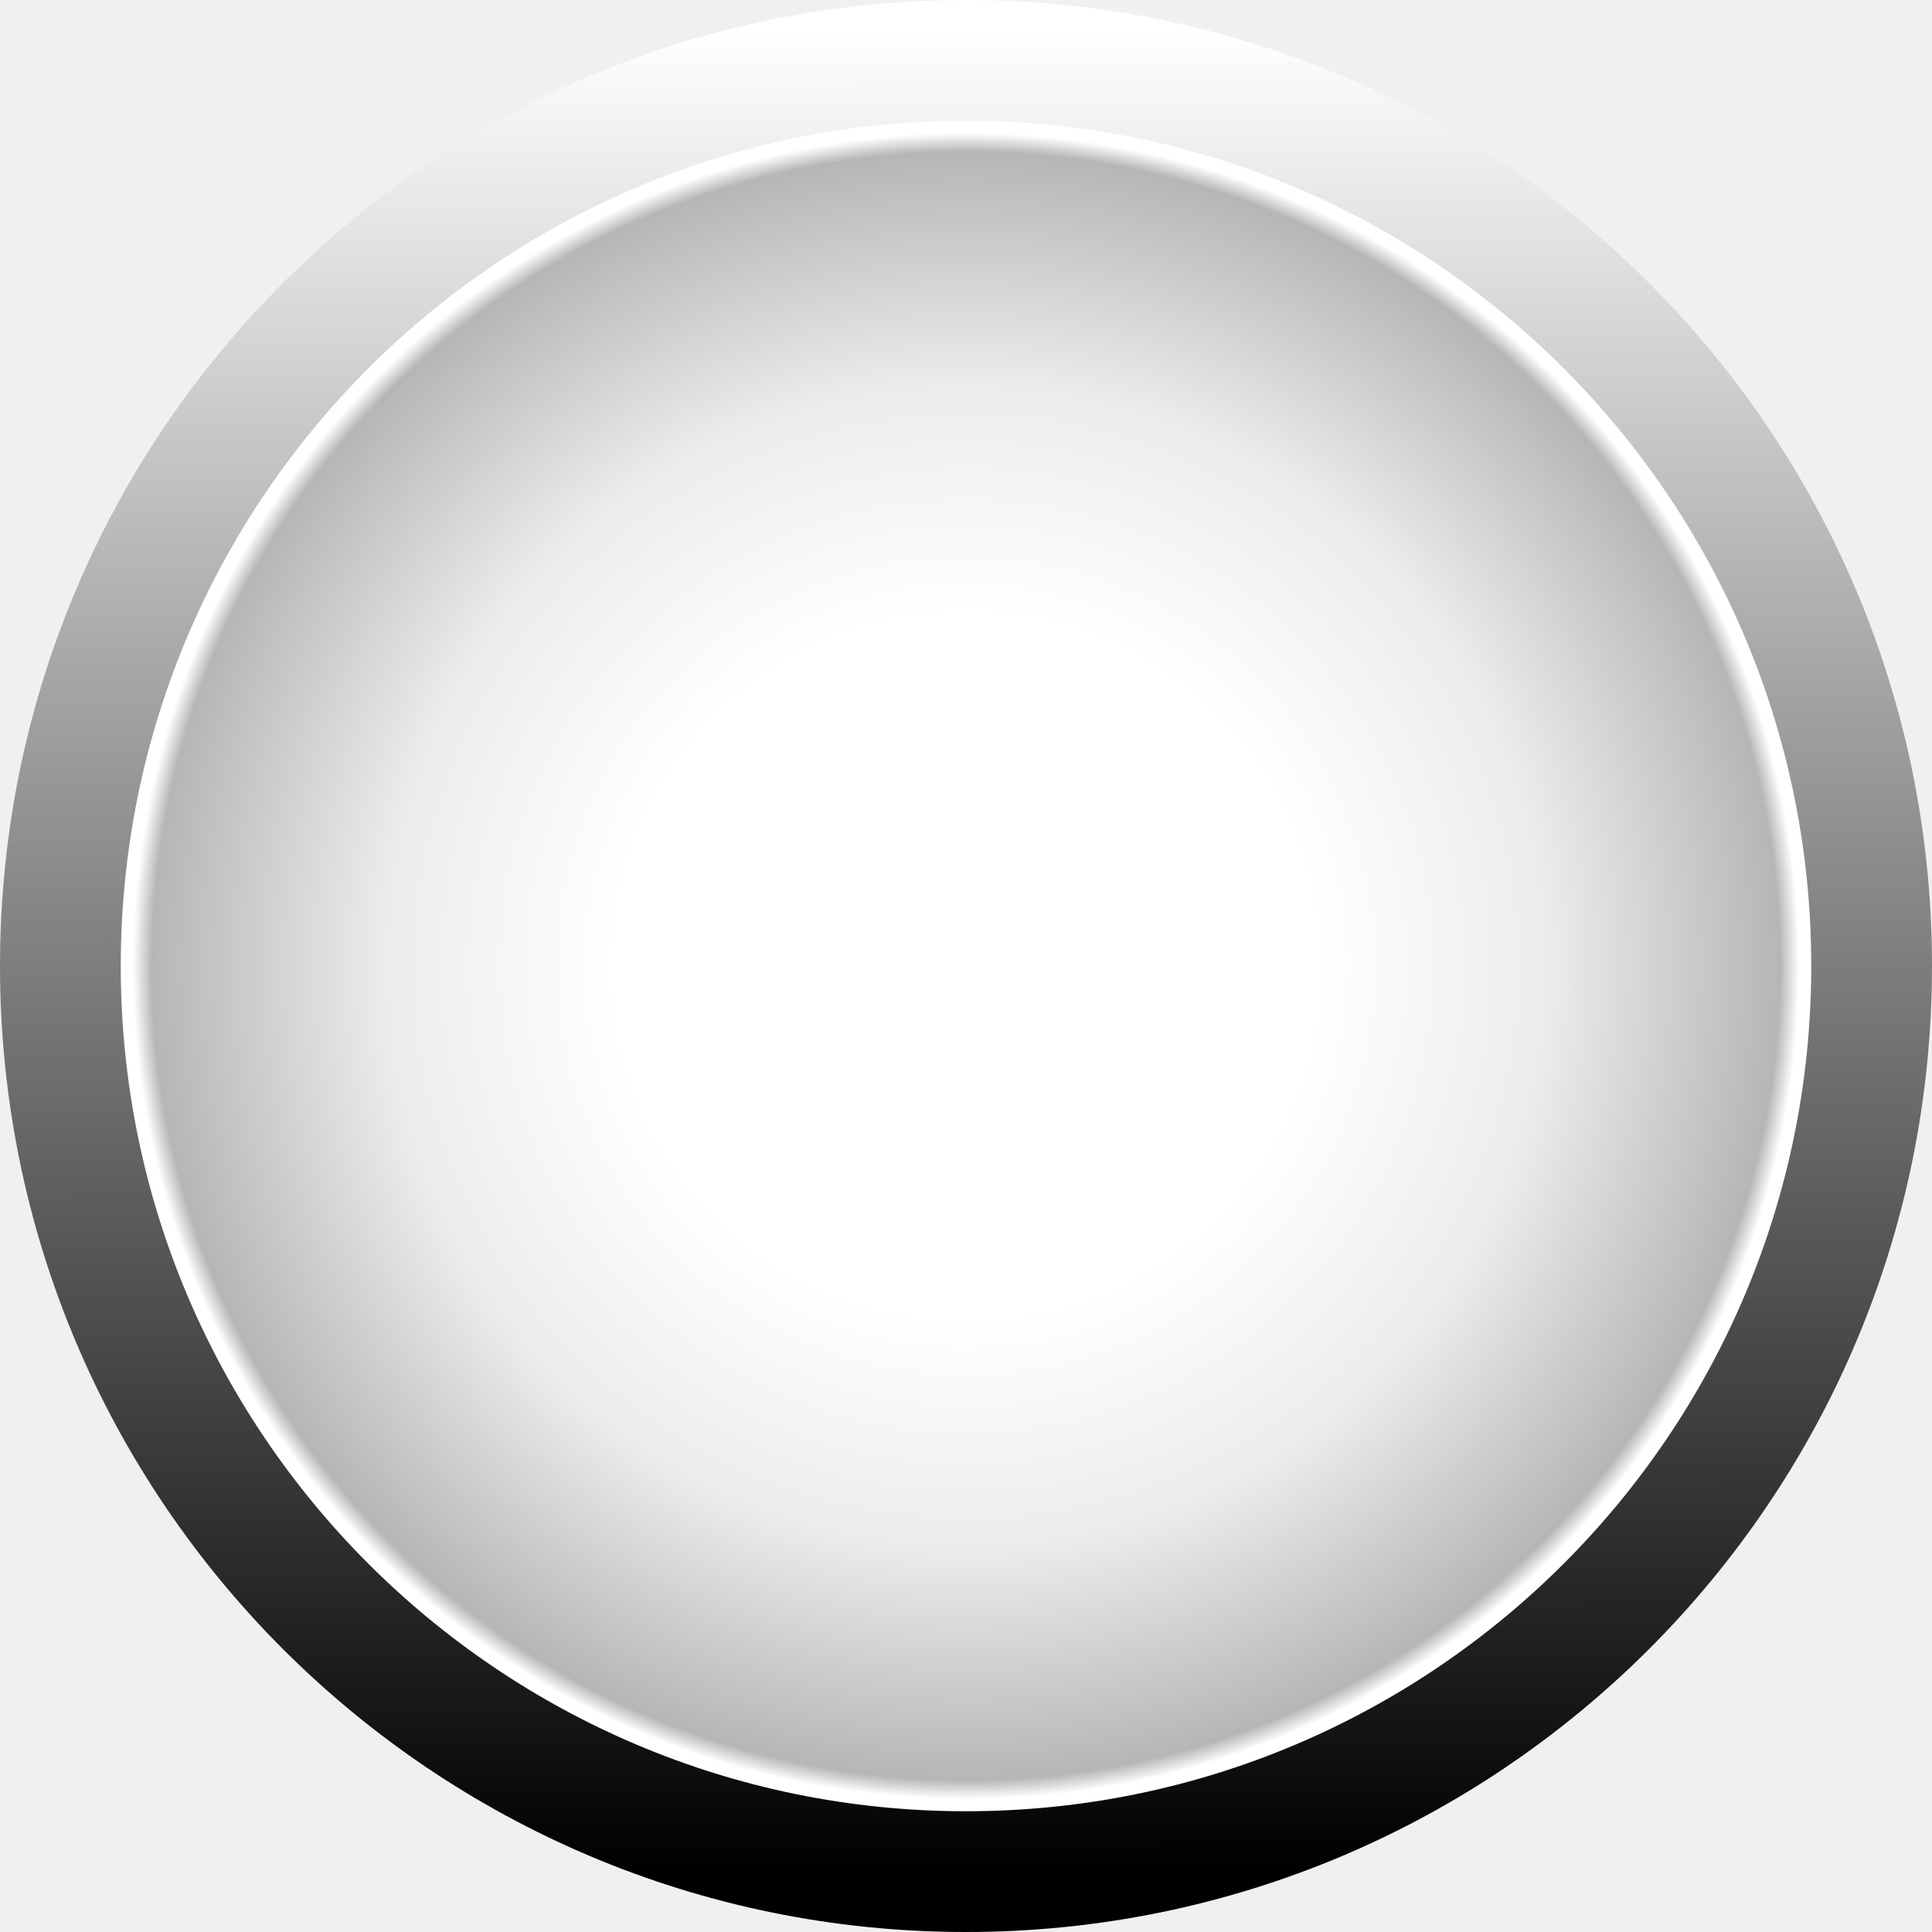
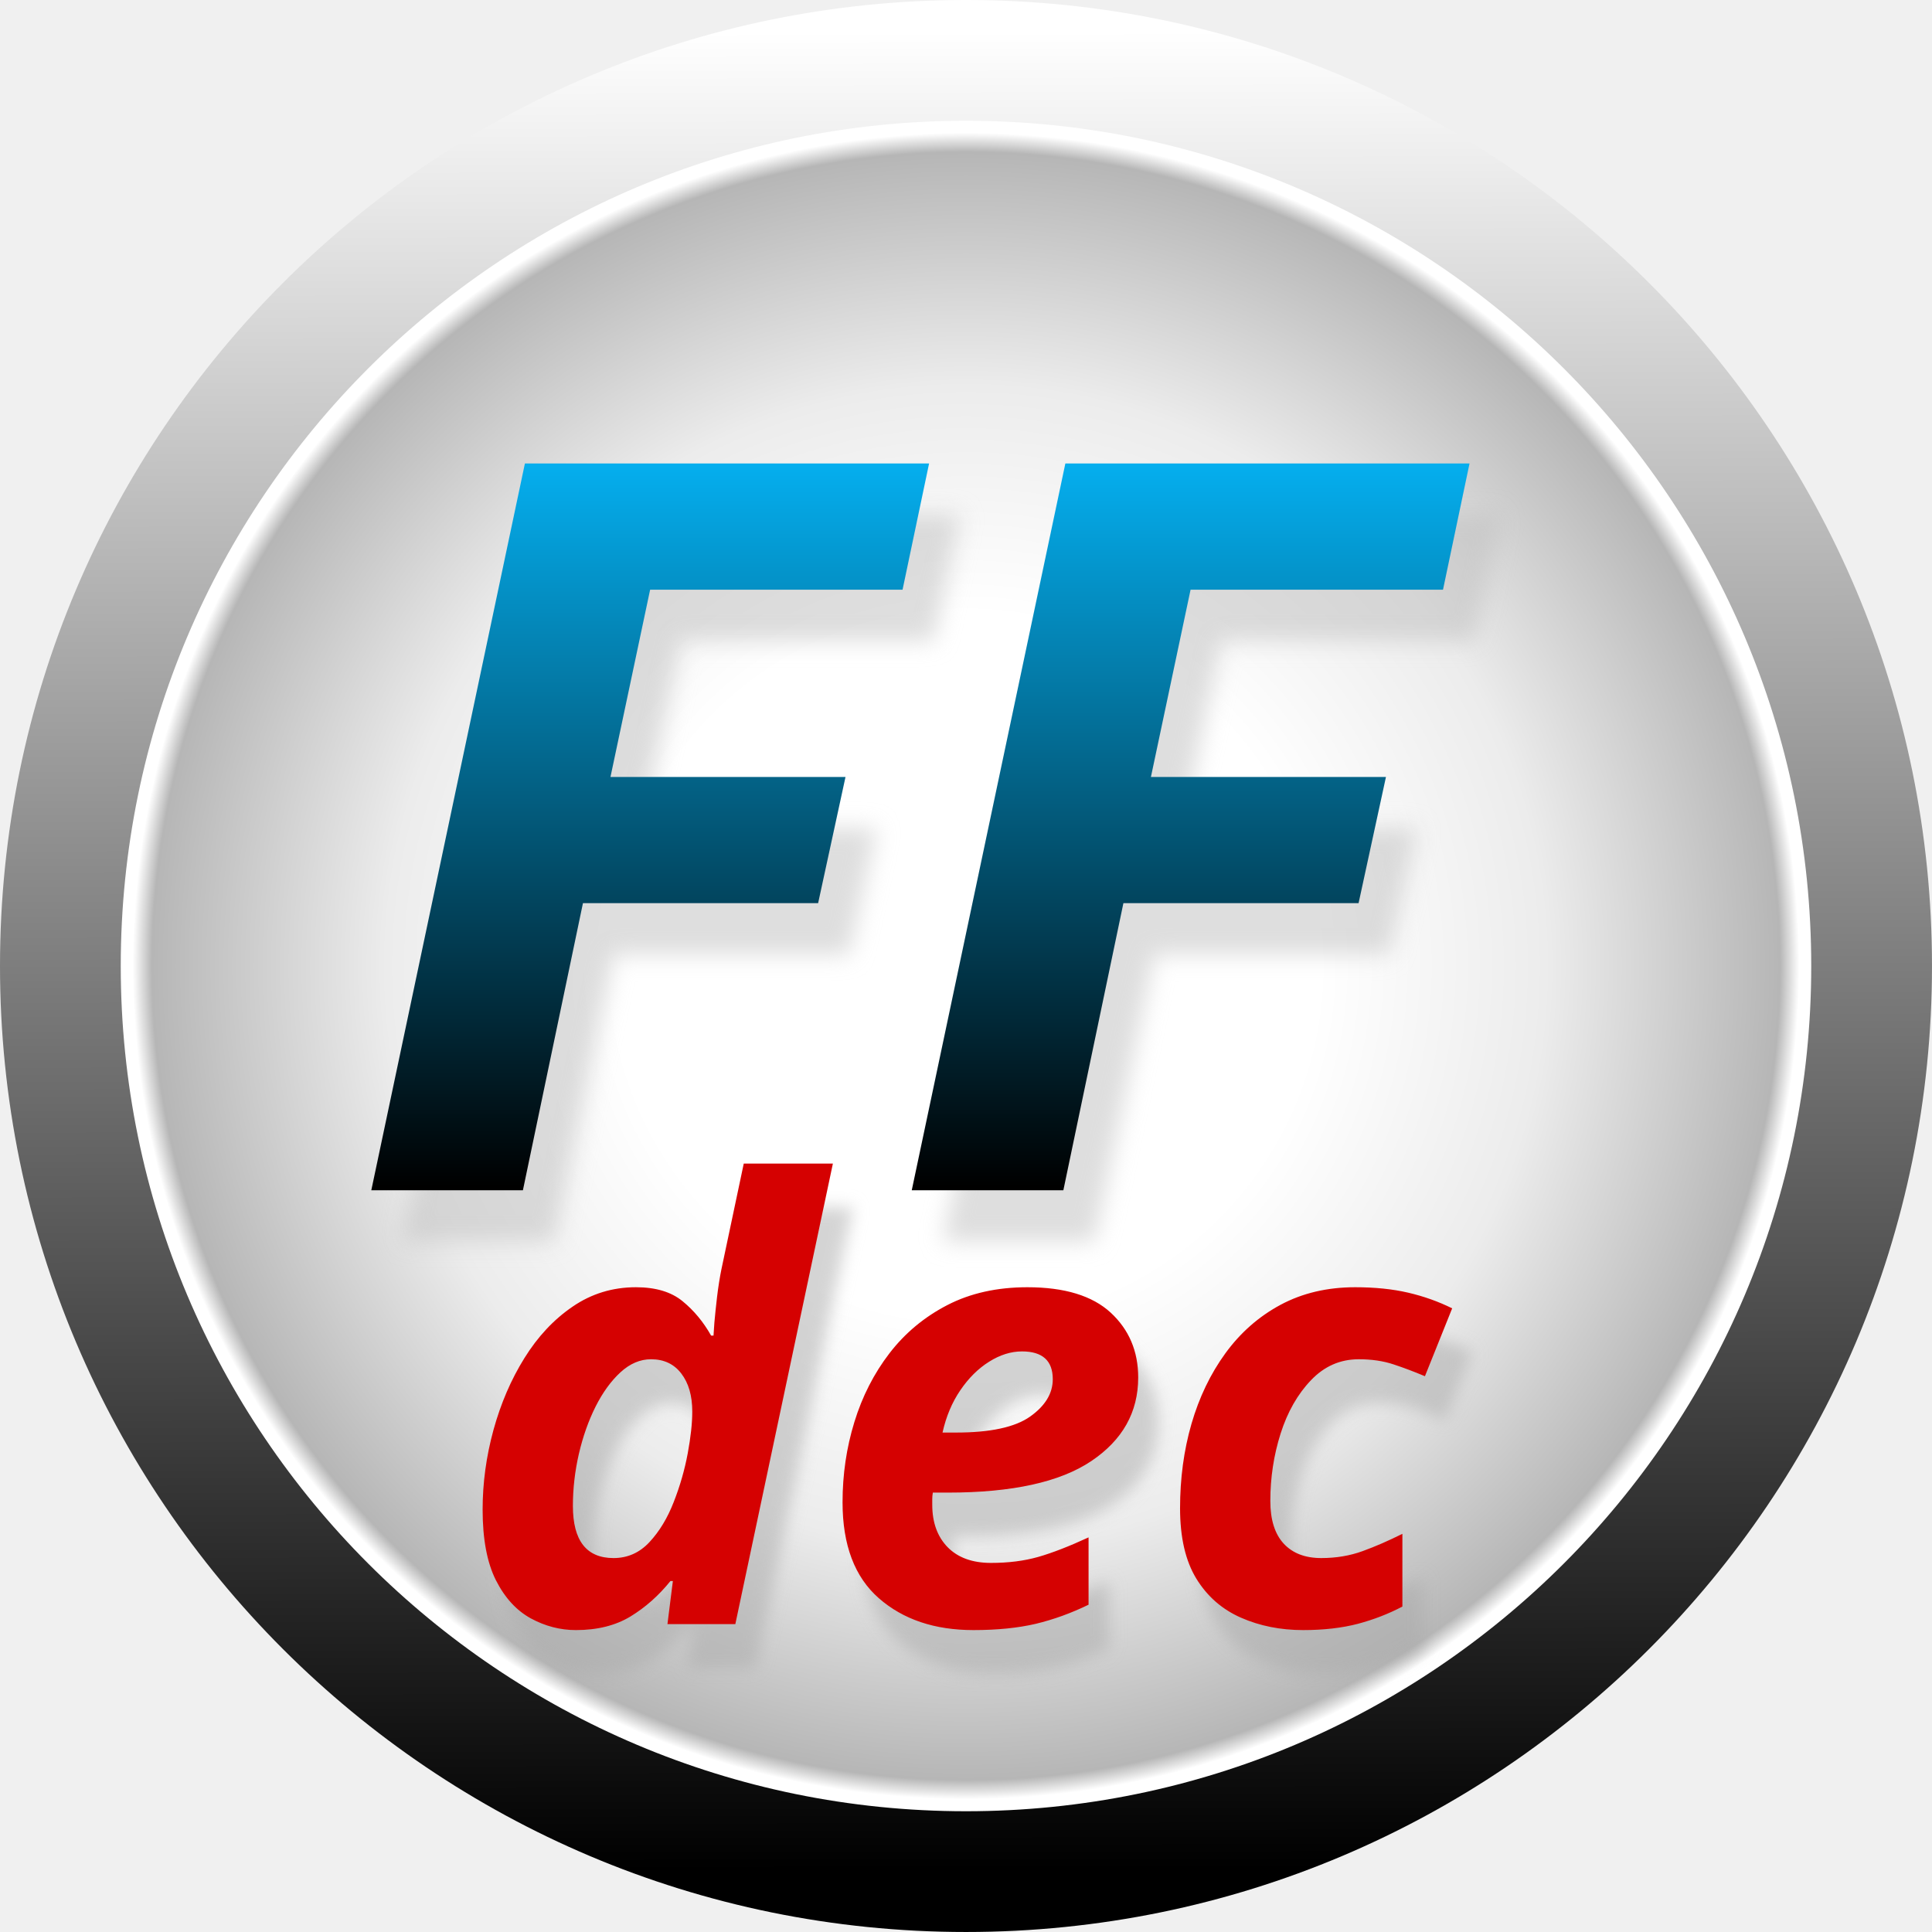
- <svg xmlns="http://www.w3.org/2000/svg" xmlns:xlink="http://www.w3.org/1999/xlink" width="800" height="800" id="svg2" version="1.1">
-   <defs id="defs3">
-     <linearGradient id="linearGradient3877">
-       <stop style="stop-color:#8f0000;stop-opacity:1" offset="0" id="stop3879" />
-       <stop style="stop-color:#ff0000;stop-opacity:1" offset="1" id="stop3881" />
+ <svg xmlns="http://www.w3.org/2000/svg" xmlns:xlink="http://www.w3.org/1999/xlink" width="800" height="800" viewBox="0 0 211.667 211.667" version="1.1" id="svg86">
+   <defs id="defs80">
+     <linearGradient id="linearGradient380">
+       <stop style="stop-color:#000000;stop-opacity:1" offset="0" id="stop376" />
+       <stop style="stop-color:#05aeee;stop-opacity:1" offset="1" id="stop378" />
    </linearGradient>
-     <linearGradient id="linearGradient3869">
-       <stop style="stop-color:#000000;stop-opacity:1" offset="0" id="stop3871" />
-       <stop style="stop-color:#00aeef;stop-opacity:1" offset="1" id="stop3873" />
+     <linearGradient xlink:href="#linearGradient3004" id="linearGradient3010" x1="405.638" y1="748.061" x2="404.224" y2="13.827" gradientUnits="userSpaceOnUse" gradientTransform="matrix(0.2674489,0,0,0.2743827,-0.7641376,-0.3919744)" />
+     <linearGradient id="linearGradient3004">
+       <stop style="stop-color:#000000;stop-opacity:1" offset="0" id="stop3006" />
+       <stop style="stop-color:#ffffff;stop-opacity:1" offset="1" id="stop3008" />
    </linearGradient>
-     <linearGradient id="linearGradient3861">
-       <stop style="stop-color:#000000;stop-opacity:1;" offset="0" id="stop3863" />
-       <stop style="stop-color:#000000;stop-opacity:0;" offset="1" id="stop3865" />
-     </linearGradient>
+     <radialGradient xlink:href="#linearGradient3811" id="radialGradient3809" gradientUnits="userSpaceOnUse" gradientTransform="matrix(0.2306746,0,0,0.2306746,13.89301,16.5293)" cx="398.571" cy="387.143" fx="398.571" fy="387.143" r="395.714" />
    <linearGradient id="linearGradient3811">
      <stop id="stop3813" offset="0" style="stop-color:#ffffff;stop-opacity:1" />
      <stop style="stop-color:#ffffff;stop-opacity:1" offset="0.422" id="stop3819" />
      <stop id="stop3821" offset="0.696" style="stop-color:#ececec;stop-opacity:1" />
      <stop style="stop-color:#b6b6b6;stop-opacity:1;" offset="0.977" id="stop3815" />
      <stop id="stop3817" offset="1" style="stop-color:#ffffff;stop-opacity:1" />
    </linearGradient>
-     <linearGradient id="linearGradient3798">
-       <stop style="stop-color:#ffffff;stop-opacity:1" offset="0" id="stop3800" />
-       <stop id="stop3806" offset="0.952" style="stop-color:#b6b6b6;stop-opacity:1;" />
-       <stop style="stop-color:#ffffff;stop-opacity:1" offset="1" id="stop3802" />
+     <linearGradient id="linearGradient257">
+       <stop style="stop-color:#000000;stop-opacity:1;" offset="0" id="stop253" />
+       <stop style="stop-color:#000000;stop-opacity:0;" offset="1" id="stop255" />
    </linearGradient>
-     <linearGradient id="linearGradient3004">
-       <stop style="stop-color:#000000;stop-opacity:1" offset="0" id="stop3006" />
-       <stop style="stop-color:#ffffff;stop-opacity:1" offset="1" id="stop3008" />
-     </linearGradient>
-     <linearGradient xlink:href="#linearGradient3004" id="linearGradient3010" x1="405.638" y1="748.061" x2="404.224" y2="13.827" gradientUnits="userSpaceOnUse" />
-     <radialGradient xlink:href="#linearGradient3798" id="radialGradient3804" cx="398.571" cy="387.143" fx="398.571" fy="387.143" r="395.714" gradientTransform="matrix(0.8718411,0,0,0.8718411,52.50902,62.47294)" gradientUnits="userSpaceOnUse" />
-     <radialGradient xlink:href="#linearGradient3811" id="radialGradient3809" gradientUnits="userSpaceOnUse" gradientTransform="matrix(0.8718411,0,0,0.8718411,52.50902,62.47294)" cx="398.571" cy="387.143" fx="398.571" fy="387.143" r="395.714" />
-     <linearGradient xlink:href="#linearGradient3861" id="linearGradient3867" x1="148.437" y1="396.189" x2="658.937" y2="396.189" gradientUnits="userSpaceOnUse" />
-     <linearGradient xlink:href="#linearGradient3869" id="linearGradient3875" x1="429.661" y1="541.007" x2="471.568" y2="272.928" gradientUnits="userSpaceOnUse" />
-     <linearGradient xlink:href="#linearGradient3877" id="linearGradient3883" x1="222.265" y1="788.081" x2="203.694" y2="609.51" gradientUnits="userSpaceOnUse" />
-     <linearGradient xlink:href="#linearGradient3869" id="linearGradient3895" gradientUnits="userSpaceOnUse" x1="429.661" y1="541.007" x2="471.568" y2="272.928" />
-     <linearGradient xlink:href="#linearGradient3869" id="linearGradient3897" gradientUnits="userSpaceOnUse" x1="429.661" y1="541.007" x2="471.568" y2="272.928" />
-     <linearGradient xlink:href="#linearGradient3869" id="linearGradient3899" gradientUnits="userSpaceOnUse" x1="429.661" y1="541.007" x2="471.568" y2="272.928" />
-     <linearGradient xlink:href="#linearGradient3869" id="linearGradient3901" gradientUnits="userSpaceOnUse" x1="429.661" y1="541.007" x2="471.568" y2="272.928" />
-     <filter id="filter3915">
-       <feGaussianBlur stdDeviation="4.031" id="feGaussianBlur3917" />
+     <linearGradient xlink:href="#linearGradient257" id="linearGradient275" x1="96.384" y1="130.402" x2="96.384" y2="52.917" gradientUnits="userSpaceOnUse" gradientTransform="matrix(1.019638,0,0,1.019638,-2.005383,-1.056325)" />
+     <linearGradient xlink:href="#linearGradient380" id="linearGradient259" x1="96.384" y1="130.402" x2="96.384" y2="52.917" gradientUnits="userSpaceOnUse" gradientTransform="matrix(1.019638,0,0,1.019638,-4.03557,-2.945451)" />
+     <linearGradient xlink:href="#linearGradient257" id="linearGradient324" x1="96.384" y1="130.402" x2="96.384" y2="52.917" gradientUnits="userSpaceOnUse" gradientTransform="matrix(1.019638,0,0,1.019638,-4.035567,-1.811518)" />
+     <linearGradient xlink:href="#linearGradient380" id="linearGradient259-4" x1="96.384" y1="130.402" x2="96.384" y2="52.917" gradientUnits="userSpaceOnUse" gradientTransform="matrix(1.019638,0,0,1.019638,-0.6337844,2.664745)" />
+     <filter style="color-interpolation-filters:sRGB" id="filter1368" x="-0.021" width="1.043" y="-0.037" height="1.074">
+       <feGaussianBlur stdDeviation="1.203" id="feGaussianBlur1370" />
    </filter>
-     <filter id="filter3927">
-       <feGaussianBlur stdDeviation="2.811" id="feGaussianBlur3929" />
+     <filter style="color-interpolation-filters:sRGB" id="filter1398" x="-0.02" width="1.04" y="-0.041" height="1.083">
+       <feGaussianBlur stdDeviation="0.839" id="feGaussianBlur1400" />
    </filter>
-     <linearGradient xlink:href="#linearGradient3869" id="linearGradient3952" gradientUnits="userSpaceOnUse" x1="429.661" y1="541.007" x2="471.568" y2="272.928" />
-     <linearGradient xlink:href="#linearGradient3869" id="linearGradient3954" gradientUnits="userSpaceOnUse" x1="429.661" y1="541.007" x2="471.568" y2="272.928" />
-     <linearGradient xlink:href="#linearGradient3877" id="linearGradient3956" gradientUnits="userSpaceOnUse" x1="222.265" y1="788.081" x2="203.694" y2="609.51" />
-     <linearGradient xlink:href="#linearGradient3877" id="linearGradient3958" gradientUnits="userSpaceOnUse" x1="222.265" y1="788.081" x2="203.694" y2="609.51" />
-     <linearGradient xlink:href="#linearGradient3877" id="linearGradient3960" gradientUnits="userSpaceOnUse" x1="222.265" y1="788.081" x2="203.694" y2="609.51" />
-     <linearGradient xlink:href="#linearGradient3877" id="linearGradient3962" gradientUnits="userSpaceOnUse" x1="222.265" y1="788.081" x2="203.694" y2="609.51" />
-     <linearGradient xlink:href="#linearGradient3869" id="linearGradient3981" gradientUnits="userSpaceOnUse" x1="429.661" y1="541.007" x2="471.568" y2="272.928" />
-     <linearGradient xlink:href="#linearGradient3869" id="linearGradient3983" gradientUnits="userSpaceOnUse" x1="429.661" y1="541.007" x2="471.568" y2="272.928" />
-     <linearGradient xlink:href="#linearGradient3877" id="linearGradient3995" gradientUnits="userSpaceOnUse" x1="222.265" y1="788.081" x2="203.694" y2="609.51" />
-     <linearGradient xlink:href="#linearGradient3877" id="linearGradient3997" gradientUnits="userSpaceOnUse" x1="222.265" y1="788.081" x2="203.694" y2="609.51" />
  </defs>
-   <g id="layer1" transform="translate(0,-252.3622)">
-     <g id="g3964">
-       <path transform="matrix(1.01083,0,0,1.037037,-2.888091,250.8807)" d="m 794.286,387.143 c 0,213.024 -177.167,385.714 -395.714,385.714 -218.547,0 -395.714,-172.69 -395.714,-385.714 0,-213.024 177.167,-385.714 395.714,-385.714 218.547,0 395.714,172.69 395.714,385.714 z" id="path2984" style="fill:url(#linearGradient3010);fill-opacity:1;stroke:none" />
-       <path transform="matrix(0.8844765,0,0,0.9074074,47.47292,301.0659)" d="m 794.286,387.143 c 0,213.024 -177.167,385.714 -395.714,385.714 -218.547,0 -395.714,-172.69 -395.714,-385.714 0,-213.024 177.167,-385.714 395.714,-385.714 218.547,0 395.714,172.69 395.714,385.714 z" id="path2984-1" style="fill:#ffffff;fill-opacity:1;stroke:none" />
-       <path id="path2984-1-7" transform="translate(0,252.3622)" d="M 400 55 C 209.462 55 55 209.462 55 400 C 55 590.538 209.462 745 400 745 C 590.538 745 745 590.538 745 400 C 745 209.462 590.538 55 400 55 z " style="fill:url(#radialGradient3809);fill-opacity:1;stroke:none" />
-     </g>
-     <g id="g3931" transform="translate(42.56999,4.877444)">
-       <g transform="translate(-8.571429,2.857143)" id="g3885">
-         <g id="g3971" transform="translate(-32.32488,0)">
-           <flowRoot transform="translate(18.68016,209.03)" style="font-size:40px;font-style:normal;font-weight:normal;line-height:125%;letter-spacing:0px;word-spacing:0px;opacity:0.122;fill:#000000;fill-opacity:1;stroke:none;filter:url(#filter3915);font-family:Sans" id="flowRoot3001-9" xml:space="preserve">
-             <flowRegion id="flowRegion3003-4">
-               <rect y="297.143" x="135.714" height="424.286" width="598.571" id="rect3005-8" />
-             </flowRegion>
-             <flowPara style="font-size:420px;font-style:oblique;font-variant:normal;font-weight:bold;font-stretch:normal;font-family:Neris;-inkscape-font-specification:Neris Bold Oblique" id="flowPara3007-8">FF</flowPara>
-           </flowRoot>
-           <flowRoot transform="translate(9.264688,191.5254)" style="font-size:40px;font-style:normal;font-weight:normal;line-height:125%;letter-spacing:0px;word-spacing:0px;fill:url(#linearGradient3983);fill-opacity:1;stroke:none;font-family:Sans" id="flowRoot3001" xml:space="preserve">
-             <flowRegion style="fill:url(#linearGradient3897);fill-opacity:1;stroke:url(#linearGradient3867)" id="flowRegion3003">
-               <rect style="fill:url(#linearGradient3895);fill-opacity:1;stroke:none" y="297.143" x="135.714" height="424.286" width="598.571" id="rect3005" />
-             </flowRegion>
-             <flowPara style="font-size:420px;font-style:oblique;font-variant:normal;font-weight:bold;font-stretch:normal;fill:url(#linearGradient3981);fill-opacity:1;stroke:none;font-family:Neris;-inkscape-font-specification:Neris Bold Oblique" id="flowPara3007">FF</flowPara>
-           </flowRoot>
-         </g>
-       </g>
-     </g>
-     <g id="g3942" transform="translate(0.7353109,-2.612042)">
-       <g id="g3985" transform="translate(-4.04061,0)">
-         <flowRoot xml:space="preserve" id="flowRoot3009-1" style="font-size:250px;font-style:normal;font-variant:normal;font-weight:bold;font-stretch:normal;line-height:125%;letter-spacing:0px;word-spacing:0px;opacity:0.156;fill:#1a1a1a;fill-opacity:1;stroke:none;filter:url(#filter3927);font-family:Neris;-inkscape-font-specification:Neris Bold Oblique" transform="translate(114.8221,191.4256)">
-           <flowRegion id="flowRegion3011-7">
-             <rect id="rect3013-4" width="611.429" height="271.429" x="92.857" y="602.857" style="font-size:250px;font-style:normal;font-variant:normal;font-weight:bold;font-stretch:normal;fill:#1a1a1a;fill-opacity:1;font-family:Neris;-inkscape-font-specification:Neris Bold Oblique" />
-           </flowRegion>
-           <flowPara id="flowPara3015-0" style="font-size:250px;font-style:oblique;font-variant:normal;font-weight:bold;font-stretch:normal;fill:#1a1a1a;fill-opacity:1;font-family:Neris;-inkscape-font-specification:Neris Bold Oblique">dec</flowPara>
-         </flowRoot>
-         <flowRoot xml:space="preserve" id="flowRoot3009" style="font-size:250px;font-style:normal;font-variant:normal;font-weight:bold;font-stretch:normal;line-height:125%;letter-spacing:0px;word-spacing:0px;opacity:0.99;fill:url(#linearGradient3997);fill-opacity:1;stroke:none;font-family:Neris;-inkscape-font-specification:Neris Bold Oblique" transform="translate(106.8978,174.0359)">
-           <flowRegion id="flowRegion3011" style="fill:url(#linearGradient3958);fill-opacity:1">
-             <rect id="rect3013" width="611.429" height="271.429" x="92.857" y="602.857" style="font-size:250px;font-style:normal;font-variant:normal;font-weight:bold;font-stretch:normal;fill:url(#linearGradient3956);fill-opacity:1;font-family:Neris;-inkscape-font-specification:Neris Bold Oblique" />
-           </flowRegion>
-           <flowPara id="flowPara3015" style="font-size:250px;font-style:oblique;font-variant:normal;font-weight:bold;font-stretch:normal;fill:url(#linearGradient3995);fill-opacity:1;font-family:Neris;-inkscape-font-specification:Neris Bold Oblique">dec</flowPara>
-         </flowRoot>
-       </g>
-     </g>
+   <g id="layer1" style="display:inline">
+     <circle id="path2984" style="fill:url(#linearGradient3010);fill-opacity:1;stroke:none;stroke-width:0.271" cx="105.833" cy="105.833" r="105.833" />
+     <circle id="path2984-1" style="fill:#ffffff;fill-opacity:1;stroke:none;stroke-width:0.237" cx="105.833" cy="105.833" r="92.604" />
+     <path id="path2984-1-7" d="m 105.833,14.552 c -50.413,0 -91.281,40.868 -91.281,91.281 0,50.413 40.868,91.281 91.281,91.281 50.413,0 91.281,-40.868 91.281,-91.281 0,-50.413 -40.868,-91.281 -91.281,-91.281 z" style="fill:url(#radialGradient3809);fill-opacity:1;stroke:none;stroke-width:0.265" />
  </g>
-   <g id="layer2" style="display:none">
-     <path style="fill:none;stroke:#000000;stroke-width:0.39px;stroke-linecap:butt;stroke-linejoin:miter;stroke-opacity:1" d="M 400.805,0.195 400.195,799.805" id="path3969" />
+   <g id="layer2" style="display:inline;opacity:1">
+     <text xml:space="preserve" style="font-style:normal;font-weight:normal;font-size:111.508px;line-height:1.25;font-family:sans-serif;display:inline;opacity:0.5;fill:#bdbdbd;fill-opacity:1;stroke:none;stroke-width:2.788;filter:url(#filter1368)" x="41.174" y="136.013" id="text218-9">
+       <tspan id="tspan216-1" x="41.174" y="136.013" style="font-style:italic;font-variant:normal;font-weight:bold;font-stretch:normal;font-family:Neris;-inkscape-font-specification:'Neris Bold Italic';fill:#bdbdbd;fill-opacity:1;stroke-width:2.788">FF</tspan>
+     </text>
+     <text xml:space="preserve" style="font-style:normal;font-weight:normal;font-size:111.508px;line-height:1.25;font-family:sans-serif;fill:url(#linearGradient259);fill-opacity:1;stroke:none;stroke-width:2.788" x="37.772" y="130.403" id="text218">
+       <tspan id="tspan216" x="37.772" y="130.403" style="font-style:italic;font-variant:normal;font-weight:bold;font-stretch:normal;font-family:Neris;-inkscape-font-specification:'Neris Bold Italic';fill:url(#linearGradient259);fill-opacity:1;stroke-width:2.788">FF</tspan>
+     </text>
+     <text xml:space="preserve" style="font-style:normal;font-weight:normal;font-size:66.385px;line-height:1.25;font-family:sans-serif;display:inline;opacity:0.5;fill:#aaaaaa;fill-opacity:1;stroke:none;stroke-width:1.66;filter:url(#filter1398)" x="52.164" y="182.728" id="text218-6-0">
+       <tspan id="tspan216-0-3" x="52.164" y="182.728" style="font-style:italic;font-variant:normal;font-weight:bold;font-stretch:normal;font-family:Neris;-inkscape-font-specification:'Neris Bold Italic';fill:#aaaaaa;fill-opacity:1;stroke-width:1.66">dec</tspan>
+     </text>
+     <text xml:space="preserve" style="font-style:normal;font-weight:normal;font-size:66.385px;line-height:1.25;font-family:sans-serif;fill:#d50101;fill-opacity:1;stroke:none;stroke-width:1.66" x="49.955" y="177.934" id="text218-6">
+       <tspan id="tspan216-0" x="49.955" y="177.934" style="font-style:italic;font-variant:normal;font-weight:bold;font-stretch:normal;font-family:Neris;-inkscape-font-specification:'Neris Bold Italic';fill:#d50101;fill-opacity:1;stroke-width:1.66">dec</tspan>
+     </text>
  </g>
</svg>
